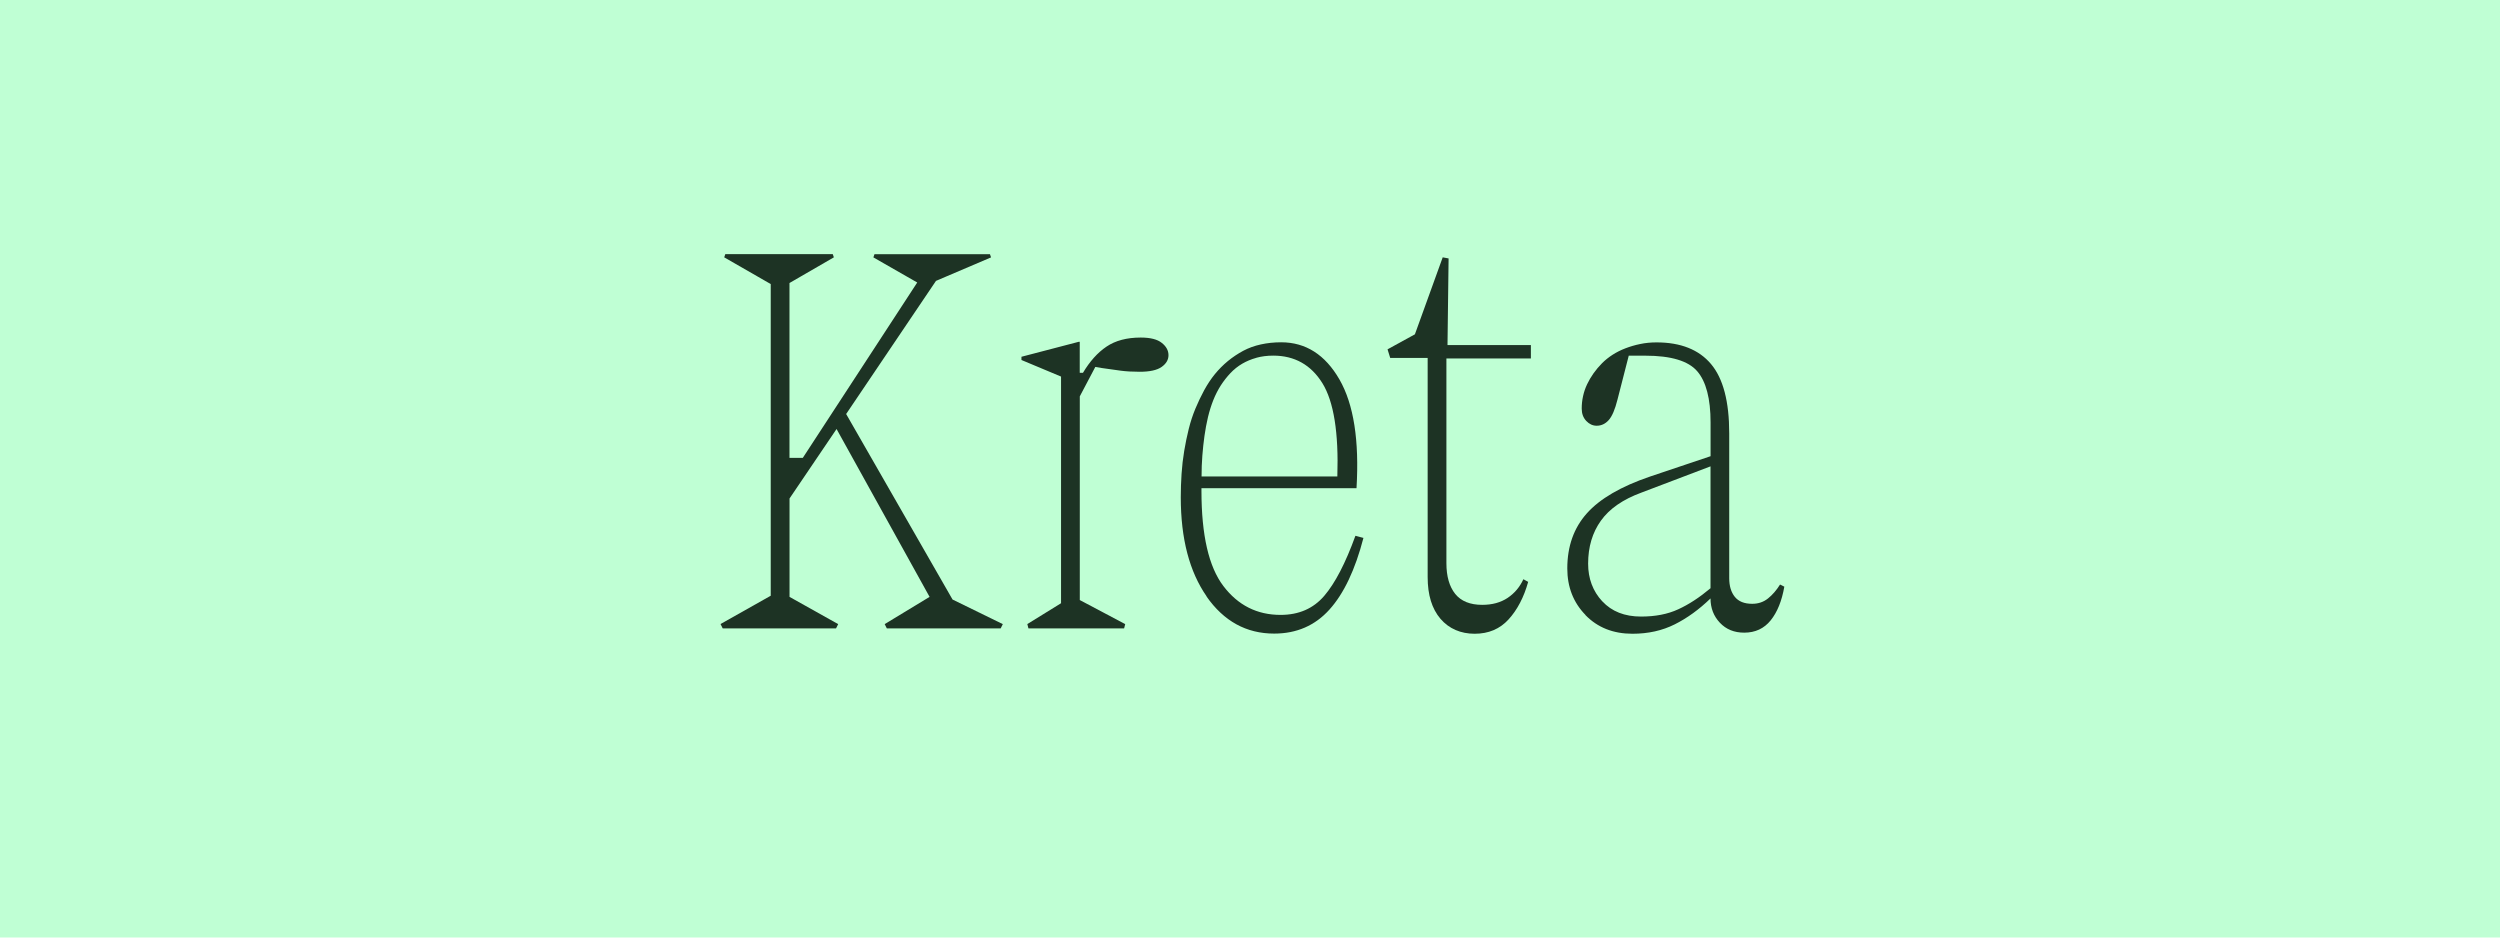
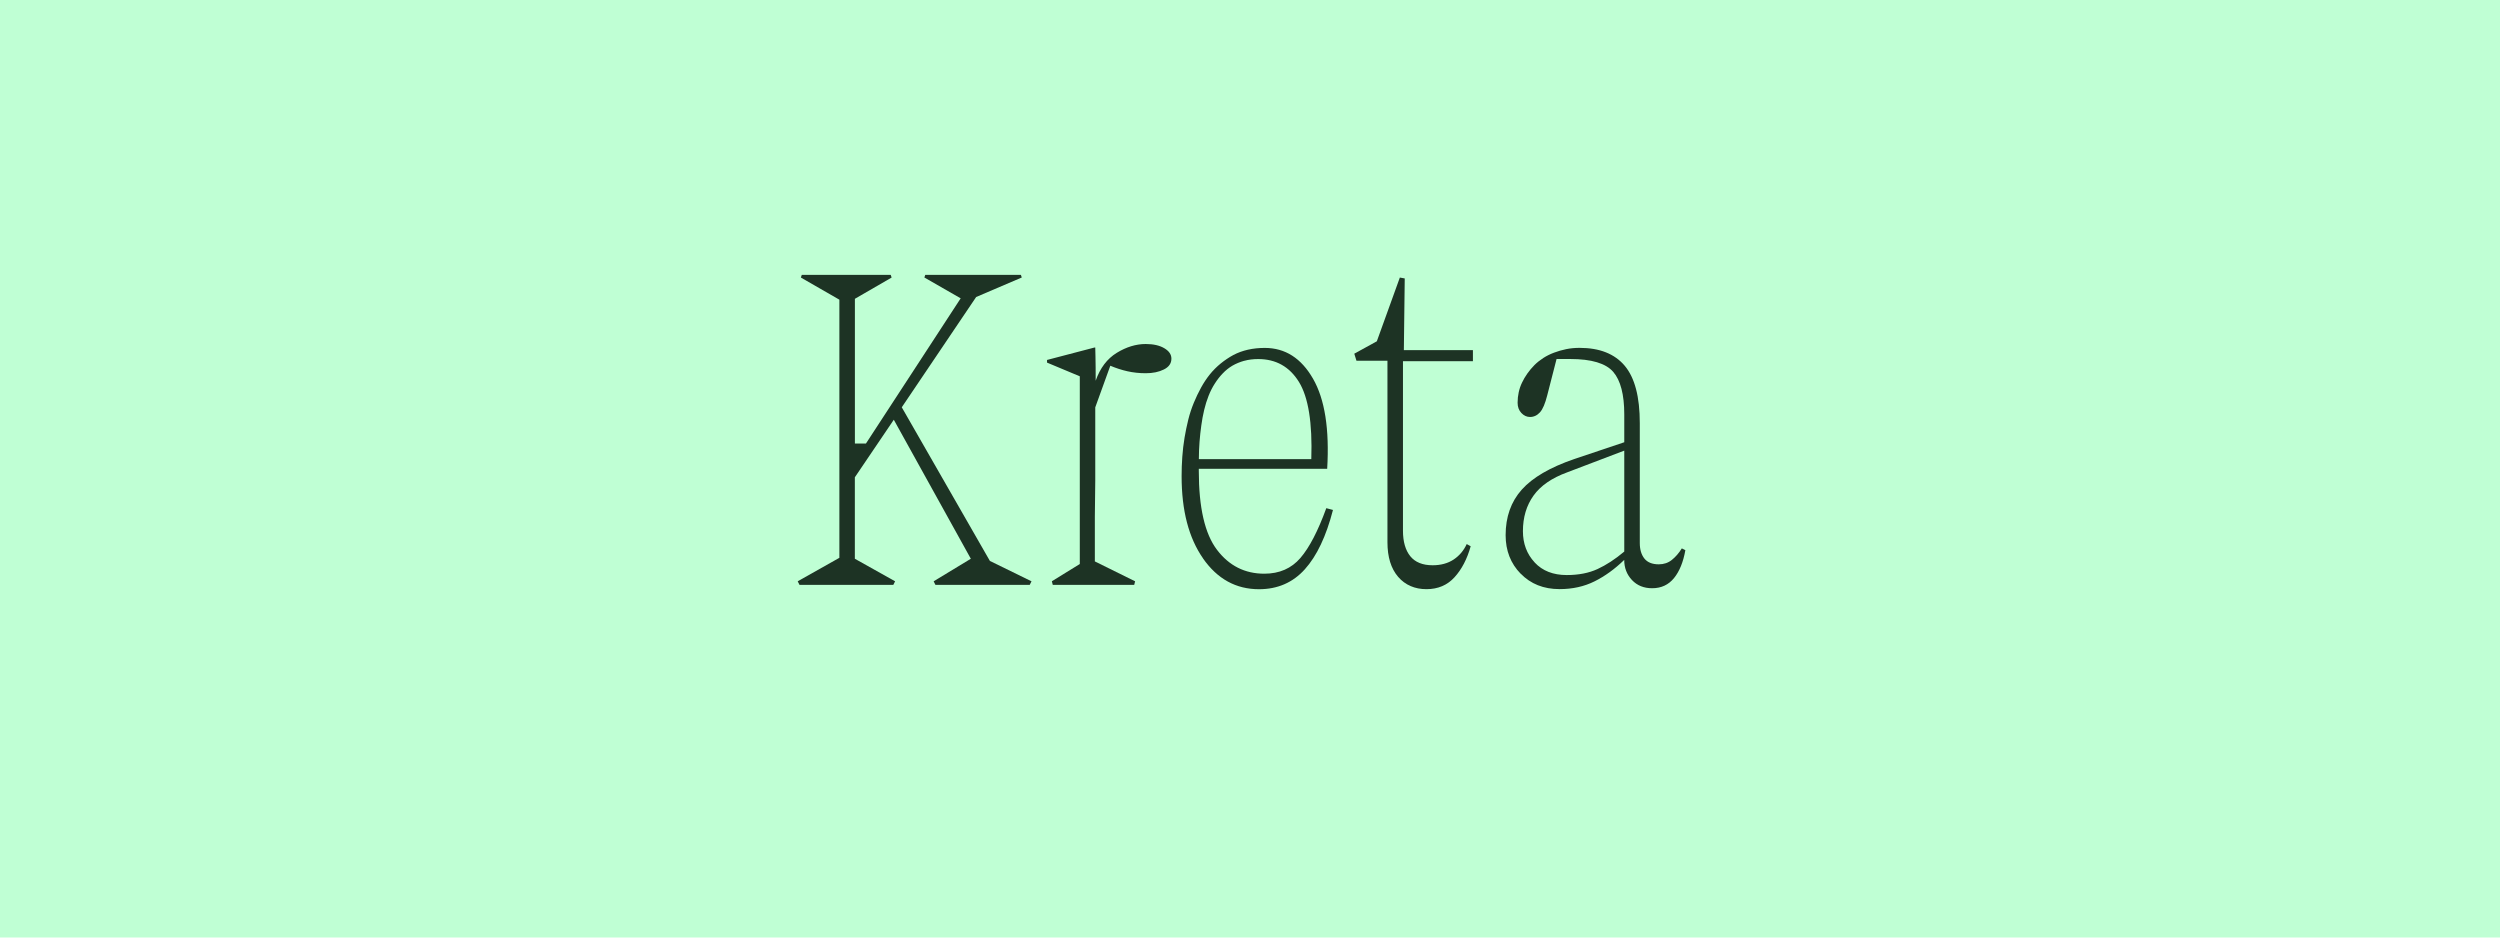
<svg xmlns="http://www.w3.org/2000/svg" id="Layer_1" viewBox="0 0 480 180">
  <defs>
    <style>
      .cls-1 {
        fill: #1d3324;
      }

      .cls-2 {
        fill: #bfffd4;
      }
    </style>
  </defs>
  <rect class="cls-2" x="0" width="480" height="180" />
  <g>
-     <path class="cls-1" d="M138.33,119.82l9.65-5.44v-59.84l-8.93-5.13.21-.62h20.63l.21.62-8.52,4.93v33.57h2.56l21.97-33.67-8.42-4.82.21-.62h22.17l.21.62-8.42,3.59-2.15.92-17.25,25.56,20.43,35.62,9.65,4.72-.41.82h-21.86l-.41-.82,8.62-5.23-17.86-32.23-9.03,13.34v18.89l9.34,5.23-.41.82h-21.76l-.41-.82Z" />
-     <path class="cls-1" d="M197.25,119.82l6.47-4v-43.52l-7.6-3.18v-.62l10.98-2.87h.21v5.95h.62c1.3-2.19,2.8-3.87,4.52-5.03,1.71-1.16,3.9-1.74,6.57-1.74,1.85,0,3.2.34,4.05,1.03.86.68,1.28,1.47,1.28,2.36s-.45,1.64-1.33,2.26c-.89.62-2.29.92-4.21.92-1.37,0-2.58-.07-3.64-.21-1.06-.14-2.28-.31-3.64-.51l-1.23-.21-2.98,5.65v39.11l8.72,4.62-.21.82h-18.37l-.21-.82Z" />
-     <path class="cls-1" d="M231.69,114.53c-3.32-4.76-4.98-11.1-4.98-19.04,0-1.5.05-3.01.15-4.52.1-1.5.27-2.98.51-4.41.24-1.44.53-2.84.87-4.21.34-1.37.77-2.67,1.28-3.9.51-1.23,1.08-2.41,1.69-3.54.62-1.13,1.3-2.16,2.05-3.08.75-.92,1.59-1.76,2.51-2.52.92-.75,1.9-1.4,2.92-1.95,1.03-.55,2.16-.96,3.39-1.23,1.23-.27,2.53-.41,3.9-.41,4.72,0,8.45,2.38,11.19,7.13,2.74,4.76,3.83,11.72,3.28,20.89h-29.77v.51c0,8.49,1.4,14.58,4.21,18.27,2.81,3.7,6.47,5.54,10.98,5.54,3.49,0,6.28-1.21,8.37-3.64,2.09-2.43,4.09-6.28,6-11.55l1.54.41c-1.58,6.09-3.75,10.68-6.52,13.75-2.77,3.08-6.31,4.62-10.62,4.62-5.34,0-9.67-2.38-12.99-7.13ZM241.23,68.7c-.99.27-1.9.65-2.72,1.13-.82.48-1.58,1.08-2.26,1.8-.68.72-1.3,1.51-1.85,2.36-.55.86-1.03,1.8-1.44,2.82-.41,1.03-.75,2.12-1.03,3.28-.27,1.16-.5,2.36-.67,3.59-.17,1.23-.31,2.5-.41,3.8-.1,1.3-.15,2.63-.15,4h26.07c.27-8.42-.69-14.39-2.87-17.91-2.19-3.52-5.34-5.29-9.44-5.29-1.17,0-2.24.14-3.23.41Z" />
-     <path class="cls-1" d="M266.43,67.06l5.23-2.87,5.34-14.78,1.13.21-.21,16.63h16.01v2.57h-16.22v39.31c0,2.53.57,4.5,1.69,5.9,1.13,1.4,2.86,2.1,5.18,2.1,1.92,0,3.54-.44,4.88-1.33,1.33-.89,2.34-2.09,3.03-3.59l.92.51c-.82,2.94-2.07,5.34-3.75,7.19-1.68,1.85-3.85,2.77-6.52,2.77s-4.93-.96-6.57-2.87c-1.64-1.92-2.46-4.58-2.46-8.01v-42.08h-7.19l-.51-1.64Z" />
-     <path class="cls-1" d="M304.41,118.07c-2.33-2.39-3.49-5.37-3.49-8.93,0-4.24,1.25-7.77,3.75-10.57,2.5-2.81,6.55-5.17,12.16-7.08l11.6-3.9v-6.47c0-4.58-.86-7.87-2.57-9.85-1.71-1.98-5.03-2.98-9.96-2.98h-3.18l-2.16,8.42c-.48,1.92-1.04,3.23-1.69,3.95-.65.72-1.42,1.08-2.31,1.08-.75,0-1.42-.31-2-.92-.58-.62-.87-1.4-.87-2.36,0-.82.08-1.62.26-2.41.17-.79.43-1.54.77-2.26.34-.72.75-1.42,1.23-2.1.48-.68,1.03-1.33,1.64-1.95.62-.62,1.3-1.16,2.05-1.64.75-.48,1.57-.89,2.46-1.23.89-.34,1.83-.62,2.82-.82.99-.21,2.04-.31,3.13-.31,4.65,0,8.14,1.39,10.47,4.16,2.33,2.77,3.49,7.2,3.49,13.29v27.82c0,1.51.36,2.7,1.08,3.59.72.89,1.83,1.33,3.34,1.33,1.16,0,2.17-.34,3.03-1.03.85-.68,1.62-1.57,2.31-2.67l.82.41c-.48,2.74-1.35,4.89-2.62,6.47-1.27,1.57-2.96,2.36-5.08,2.36-1.92,0-3.47-.63-4.67-1.9-1.2-1.27-1.8-2.82-1.8-4.67-2.19,2.12-4.48,3.78-6.88,4.98-2.4,1.2-5.1,1.8-8.11,1.8-3.7,0-6.71-1.2-9.03-3.59ZM307.64,115.45c1.81,1.95,4.29,2.93,7.44,2.93,2.74,0,5.12-.46,7.13-1.39,2.02-.92,4.09-2.27,6.21-4.05v-23.4l-13.24,5.03c-3.56,1.3-6.16,3.1-7.8,5.39-1.64,2.29-2.46,5.05-2.46,8.26,0,2.87.91,5.29,2.72,7.24Z" />
+     <path class="cls-1" d="M153.17,111.6l7.99-4.5v-49.56l-7.39-4.25.17-.51h17.08l.17.51-7.05,4.08v27.79h2.12l18.19-27.88-6.97-4,.17-.51h18.36l.17.51-6.97,2.98-1.79.77-14.28,21.17,16.92,29.5,7.99,3.91-.34.68h-18.11l-.34-.68,7.14-4.33-14.79-26.69-7.48,11.05v15.64l7.73,4.33-.34.68h-18.02l-.34-.68Z" />
+     <path class="cls-1" d="M201.96,111.6l5.36-3.31v-36.04l-6.29-2.63v-.51l9.09-2.38h.17c0-.06.01.51.04,1.7.03,1.19.04,2.75.04,4.67.85-2.44,2.2-4.22,4.04-5.35,1.84-1.13,3.7-1.7,5.57-1.7,1.47,0,2.66.27,3.57.81.91.54,1.36,1.2,1.36,2,0,.91-.48,1.6-1.45,2.08-.96.48-2.12.72-3.48.72-1.25,0-2.42-.13-3.53-.38-1.11-.25-2.2-.61-3.27-1.06l-2.89,7.99v14.07c0,1.22-.01,2.41-.04,3.57-.03,1.16-.04,2.29-.04,3.4v8.54l7.73,3.82-.17.68h-15.64l-.17-.68Z" />
+     <path class="cls-1" d="M230.99,107.22c-2.75-3.94-4.12-9.19-4.12-15.77,0-1.25.04-2.49.13-3.74.09-1.25.23-2.46.43-3.66.2-1.19.44-2.35.72-3.48.28-1.13.64-2.21,1.06-3.23.42-1.02.89-2,1.4-2.93s1.08-1.78,1.7-2.55,1.32-1.46,2.08-2.08c.77-.62,1.57-1.16,2.42-1.62.85-.45,1.79-.79,2.8-1.02,1.02-.23,2.1-.34,3.23-.34,3.91,0,7,1.97,9.26,5.91,2.27,3.94,3.17,9.7,2.72,17.3h-24.65v.42c0,7.03,1.16,12.07,3.49,15.13,2.32,3.06,5.35,4.59,9.09,4.59,2.89,0,5.2-1.01,6.93-3.02,1.73-2.01,3.38-5.2,4.97-9.56l1.28.34c-1.3,5.04-3.1,8.84-5.4,11.39-2.29,2.55-5.23,3.83-8.8,3.83-4.42,0-8-1.97-10.75-5.91ZM238.89,69.27c-.82.23-1.57.54-2.25.93-.68.4-1.3.89-1.87,1.49-.57.59-1.08,1.25-1.53,1.96-.46.71-.85,1.49-1.19,2.34s-.62,1.76-.85,2.72c-.23.96-.41,1.96-.55,2.98-.14,1.02-.26,2.07-.34,3.15-.08,1.08-.13,2.18-.13,3.31h21.59c.23-6.97-.57-11.91-2.38-14.83-1.81-2.92-4.42-4.38-7.82-4.38-.96,0-1.86.11-2.68.34Z" />
+     <path class="cls-1" d="M260.02,67.91l4.33-2.38,4.42-12.24.94.17-.17,13.77h13.26v2.12h-13.43v32.55c0,2.1.47,3.73,1.4,4.89.94,1.16,2.37,1.74,4.29,1.74,1.59,0,2.93-.37,4.04-1.1,1.11-.74,1.94-1.73,2.51-2.97l.76.42c-.68,2.44-1.71,4.42-3.1,5.95-1.39,1.53-3.19,2.29-5.4,2.29s-4.08-.79-5.44-2.38c-1.36-1.59-2.04-3.8-2.04-6.63v-34.85h-5.95l-.42-1.36Z" />
+     <path class="cls-1" d="M291.97,110.16c-1.93-1.98-2.89-4.45-2.89-7.4,0-3.51,1.03-6.43,3.1-8.75,2.07-2.32,5.43-4.28,10.07-5.87l9.61-3.23v-5.35c0-3.8-.71-6.52-2.12-8.16-1.42-1.64-4.17-2.47-8.25-2.47h-2.63l-1.79,6.97c-.4,1.59-.86,2.68-1.4,3.27-.54.59-1.18.89-1.91.89-.62,0-1.18-.26-1.66-.77-.48-.51-.72-1.16-.72-1.96,0-.68.07-1.35.21-2,.14-.65.35-1.27.64-1.87.28-.59.62-1.18,1.02-1.74.4-.57.85-1.1,1.36-1.62.51-.51,1.08-.96,1.7-1.36.62-.4,1.3-.74,2.04-1.02.74-.28,1.52-.51,2.34-.68.82-.17,1.69-.25,2.59-.25,3.85,0,6.74,1.15,8.67,3.44,1.93,2.3,2.89,5.96,2.89,11.01v23.03c0,1.25.3,2.24.89,2.98.6.74,1.52,1.1,2.76,1.1.96,0,1.8-.28,2.51-.85.71-.57,1.35-1.3,1.91-2.21l.68.34c-.4,2.27-1.12,4.05-2.17,5.35-1.05,1.3-2.45,1.96-4.21,1.96-1.59,0-2.88-.52-3.87-1.57-.99-1.05-1.49-2.34-1.49-3.87-1.81,1.76-3.71,3.13-5.7,4.12-1.98.99-4.22,1.49-6.71,1.49-3.06,0-5.55-.99-7.48-2.98ZM294.65,107.99c1.5,1.61,3.55,2.42,6.16,2.42,2.27,0,4.24-.38,5.91-1.15,1.67-.77,3.38-1.88,5.14-3.36v-19.38l-10.96,4.17c-2.95,1.08-5.1,2.56-6.46,4.46-1.36,1.9-2.04,4.18-2.04,6.84,0,2.38.75,4.38,2.25,5.99Z" />
  </g>
</svg>
